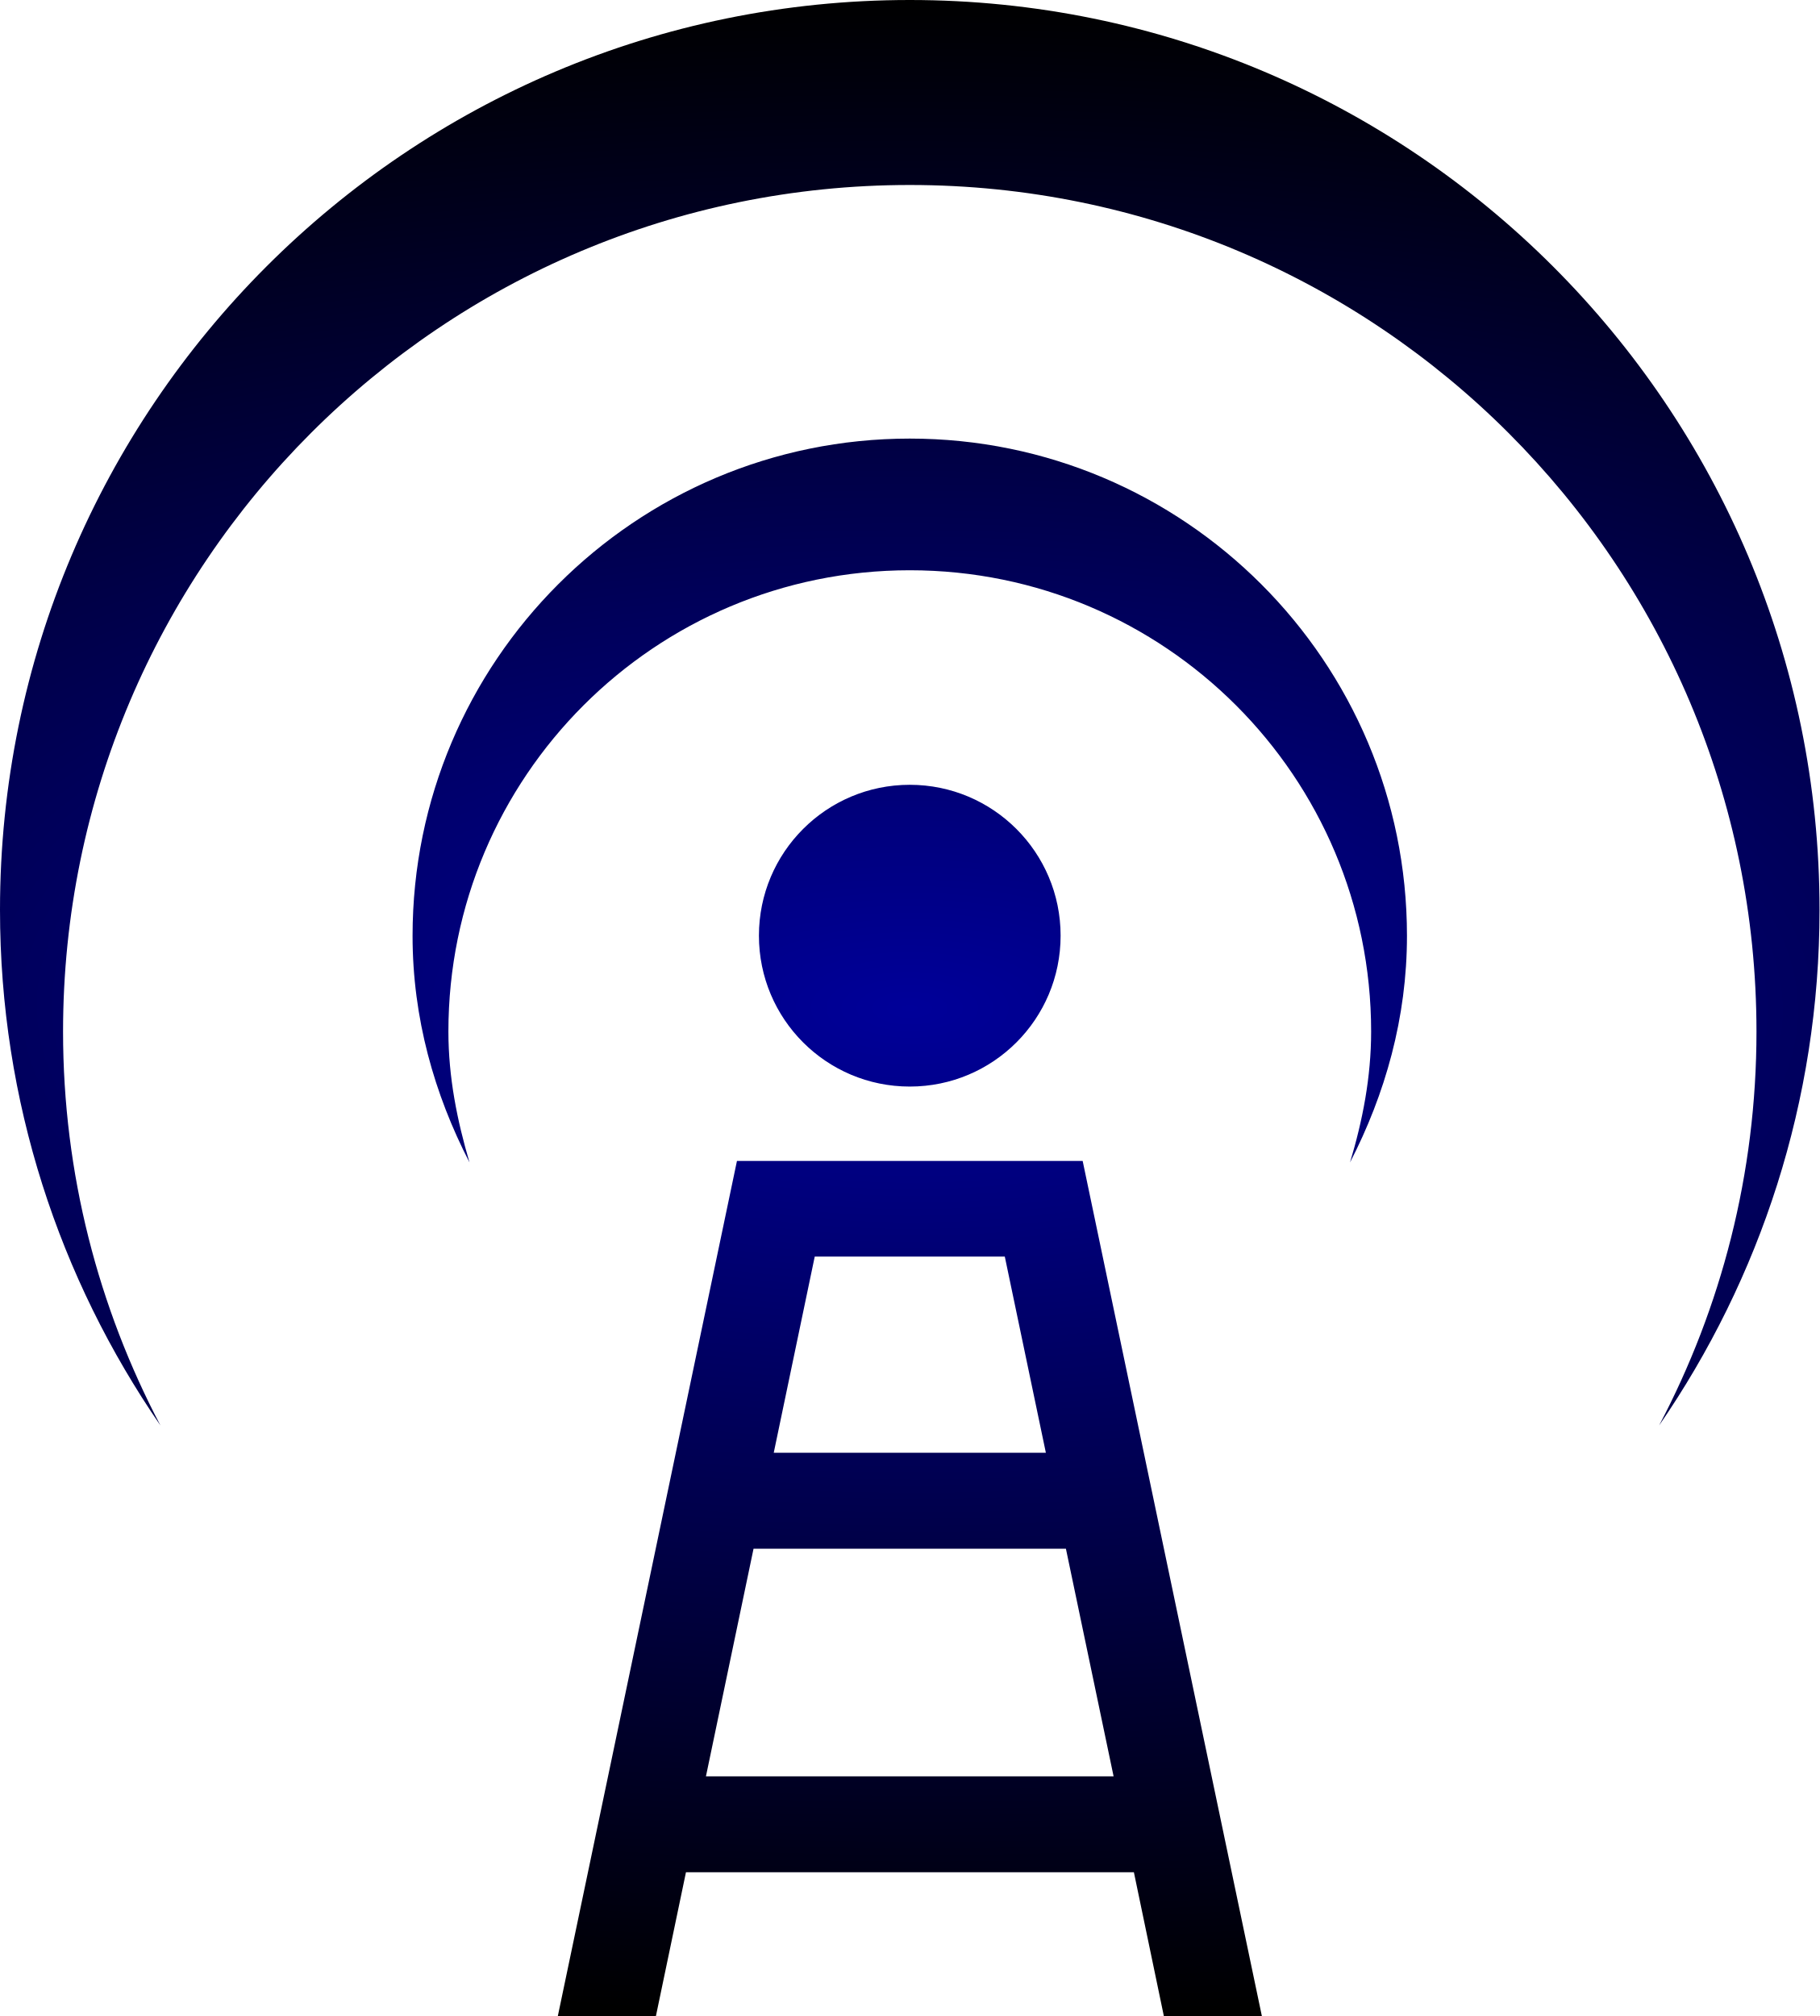
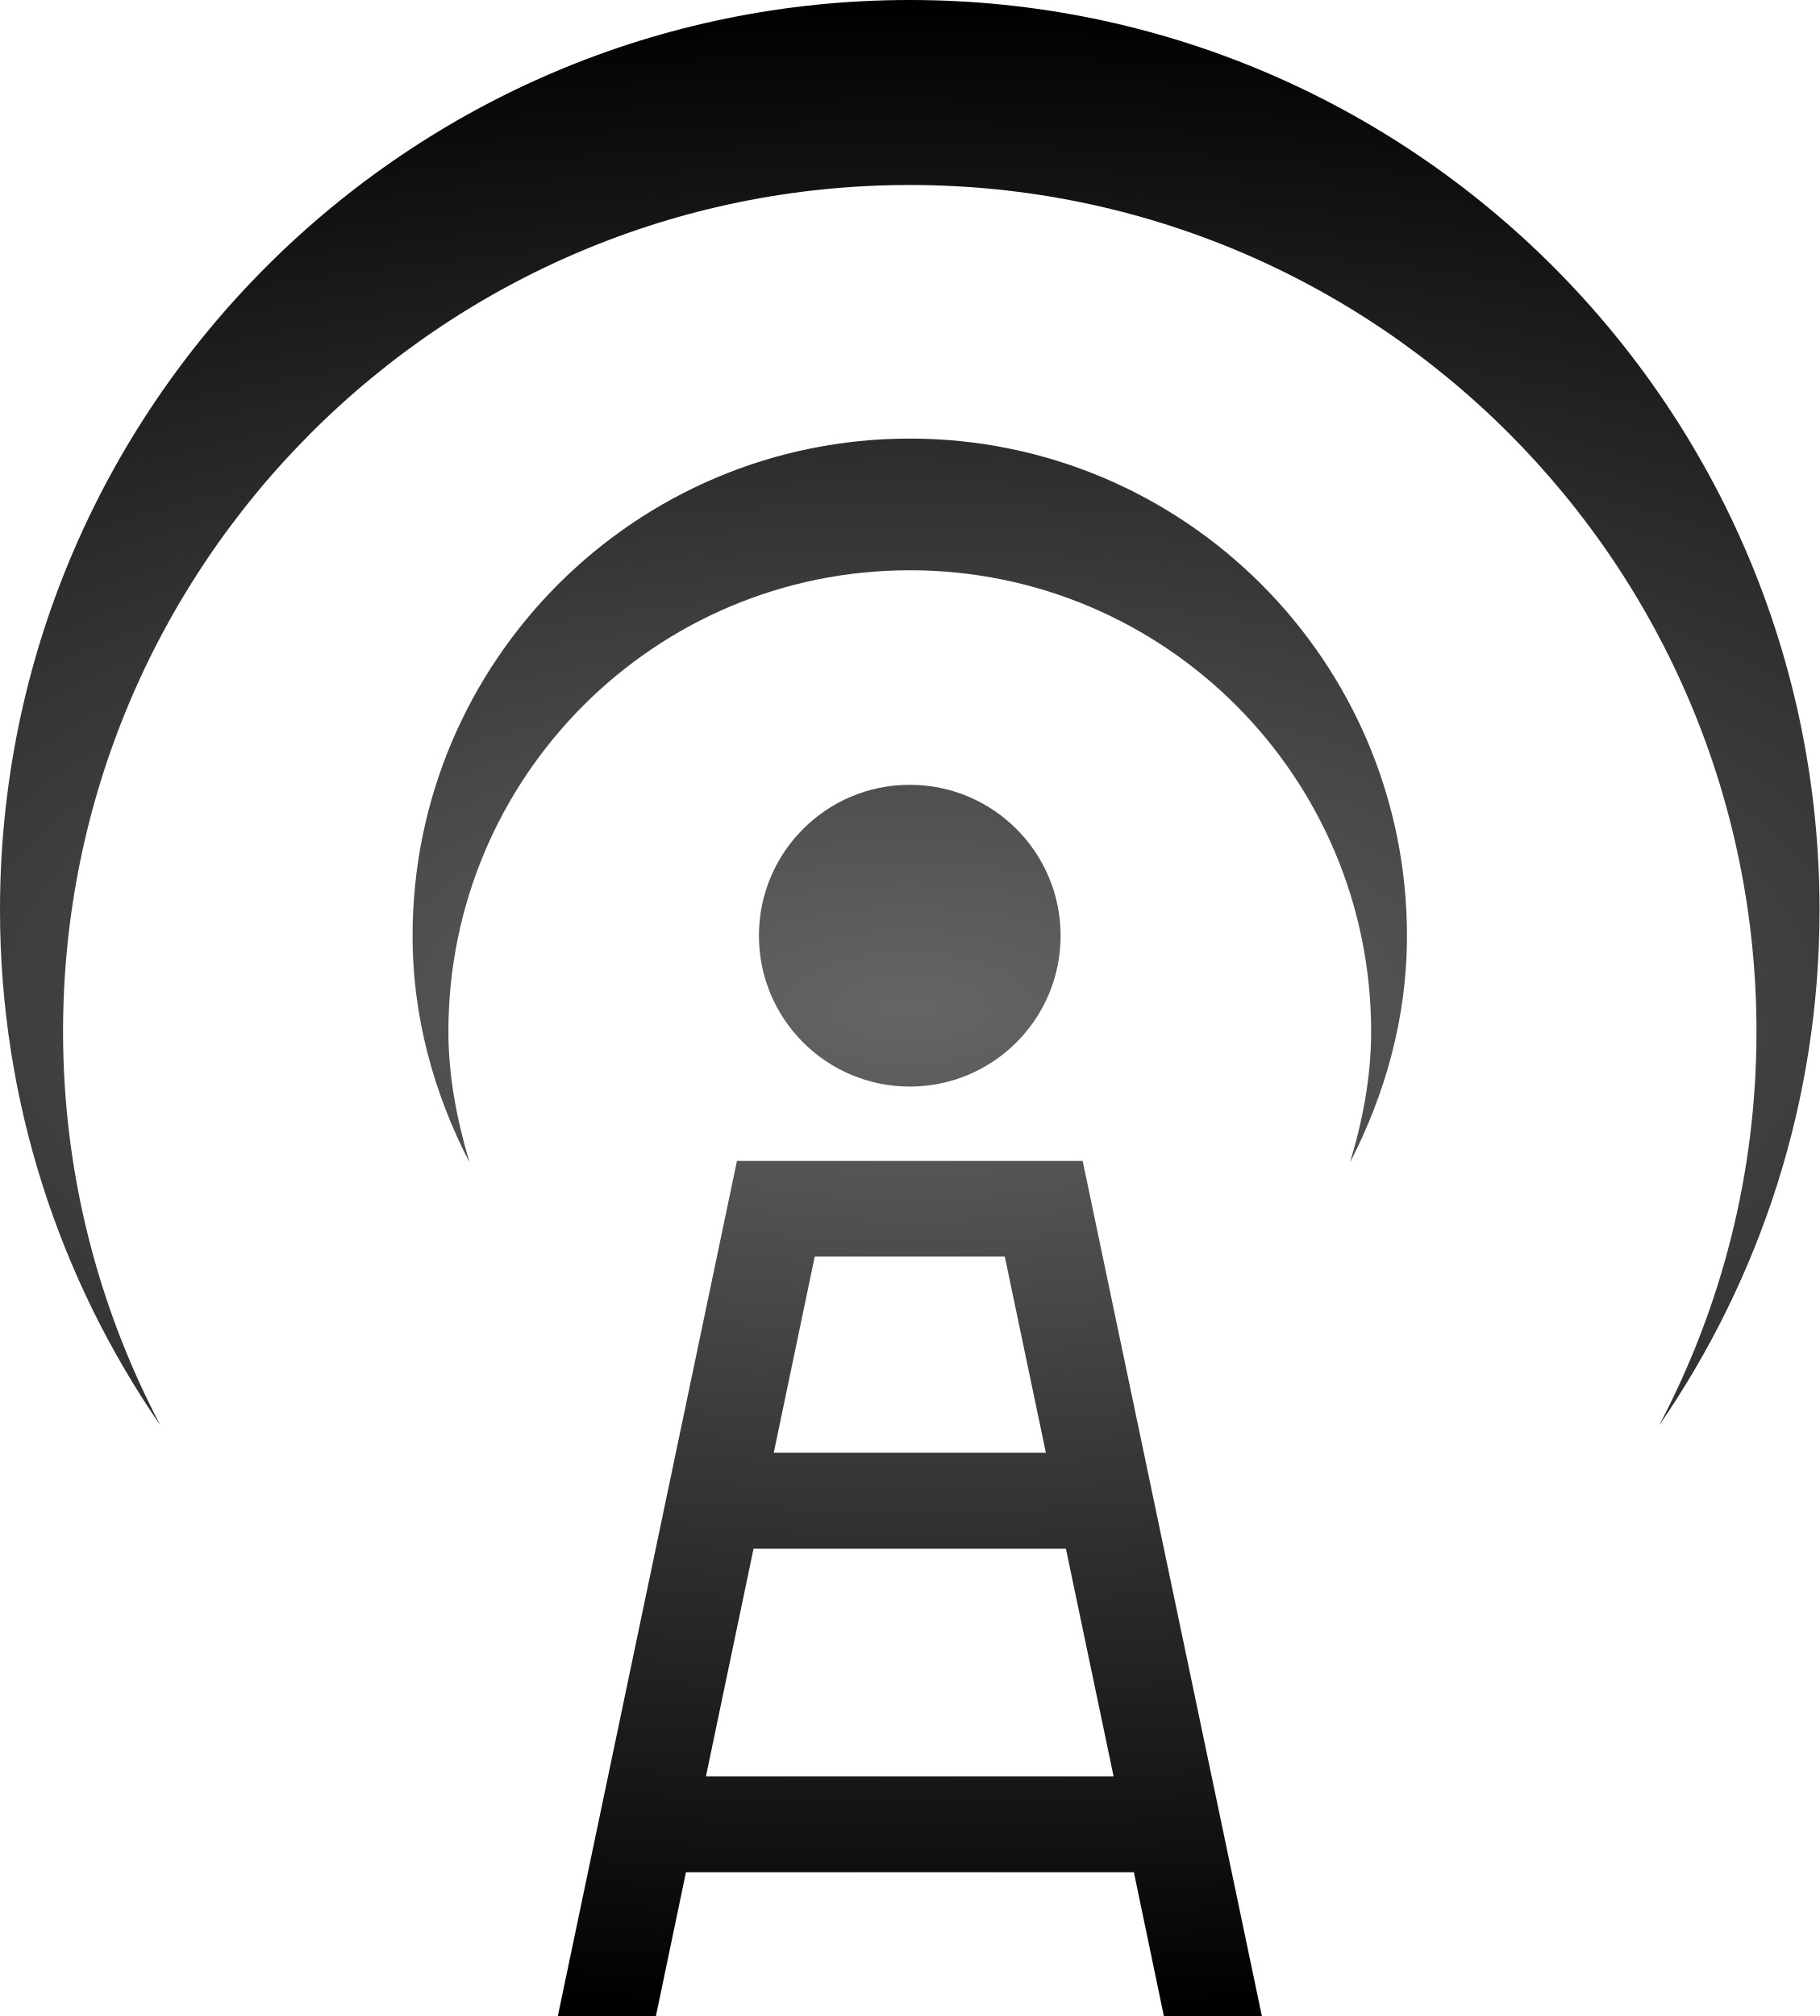
<svg xmlns="http://www.w3.org/2000/svg" xmlns:xlink="http://www.w3.org/1999/xlink" id="Layer_1" enable-background="new 0 0 50 50" xml:space="preserve" height="25.033" viewBox="0 0 22.594 25.033" width="22.594" version="1.1" y="0px" x="0px">
  <defs id="defs7">
    <linearGradient id="linearGradient818">
-       <stop style="stop-color:#000099;stop-opacity:1" offset="0" id="stop814" />
+       <stop style="stop-color:#656565;stop-opacity:1" offset="0" id="stop814" />
      <stop style="stop-color:#000000;stop-opacity:1" offset="1" id="stop816" />
    </linearGradient>
    <radialGradient xlink:href="#linearGradient818" id="radialGradient820" cx="11.297" cy="12.517" fx="11.297" fy="12.517" r="11.297" gradientTransform="matrix(2.549251,0.0093894,-0.00408077,1.107941,-17.45081,-1.457122)" gradientUnits="userSpaceOnUse" />
  </defs>
  <path id="path3" d="M1.992,17.7c-1.254-1.821-1.992-4.023-1.992-6.402,0-6.239,5.057-11.298,11.297-11.298s11.297,5.059,11.297,11.298c0,2.378-0.738,4.581-1.992,6.402,0.77-1.461,1.209-3.123,1.209-4.89,0-5.805-4.705-10.513-10.514-10.513s-10.514,4.708-10.514,10.513c0,1.767,0.441,3.429,1.209,4.89zm15.479-6.08c0-3.407-2.764-6.174-6.174-6.174s-6.174,2.767-6.174,6.174c0,1.021,0.27,1.967,0.707,2.814-0.153-0.519-0.262-1.057-0.262-1.625,0-3.162,2.562-5.728,5.729-5.728s5.729,2.565,5.729,5.728c0,0.568-0.106,1.106-0.262,1.625,0.437-0.849,0.707-1.794,0.707-2.814zm-6.174-1.875c-1.035,0-1.873,0.839-1.873,1.873,0,1.036,0.838,1.874,1.873,1.874s1.873-0.838,1.873-1.874c0-1.034-0.838-1.873-1.873-1.873zm-4.37,15.288,2.224-10.617h4.293l2.225,10.617h-1.217l-0.372-1.785h-5.562l-0.373,1.785h-1.218zm2.681-6.994h3.379l-0.51-2.436h-2.36l-0.509,2.436zm-0.842,4.018h5.062l-0.592-2.826h-3.879l-0.591,2.826z" style="fill-opacity:1;fill:url(#radialGradient820)" />
</svg>
